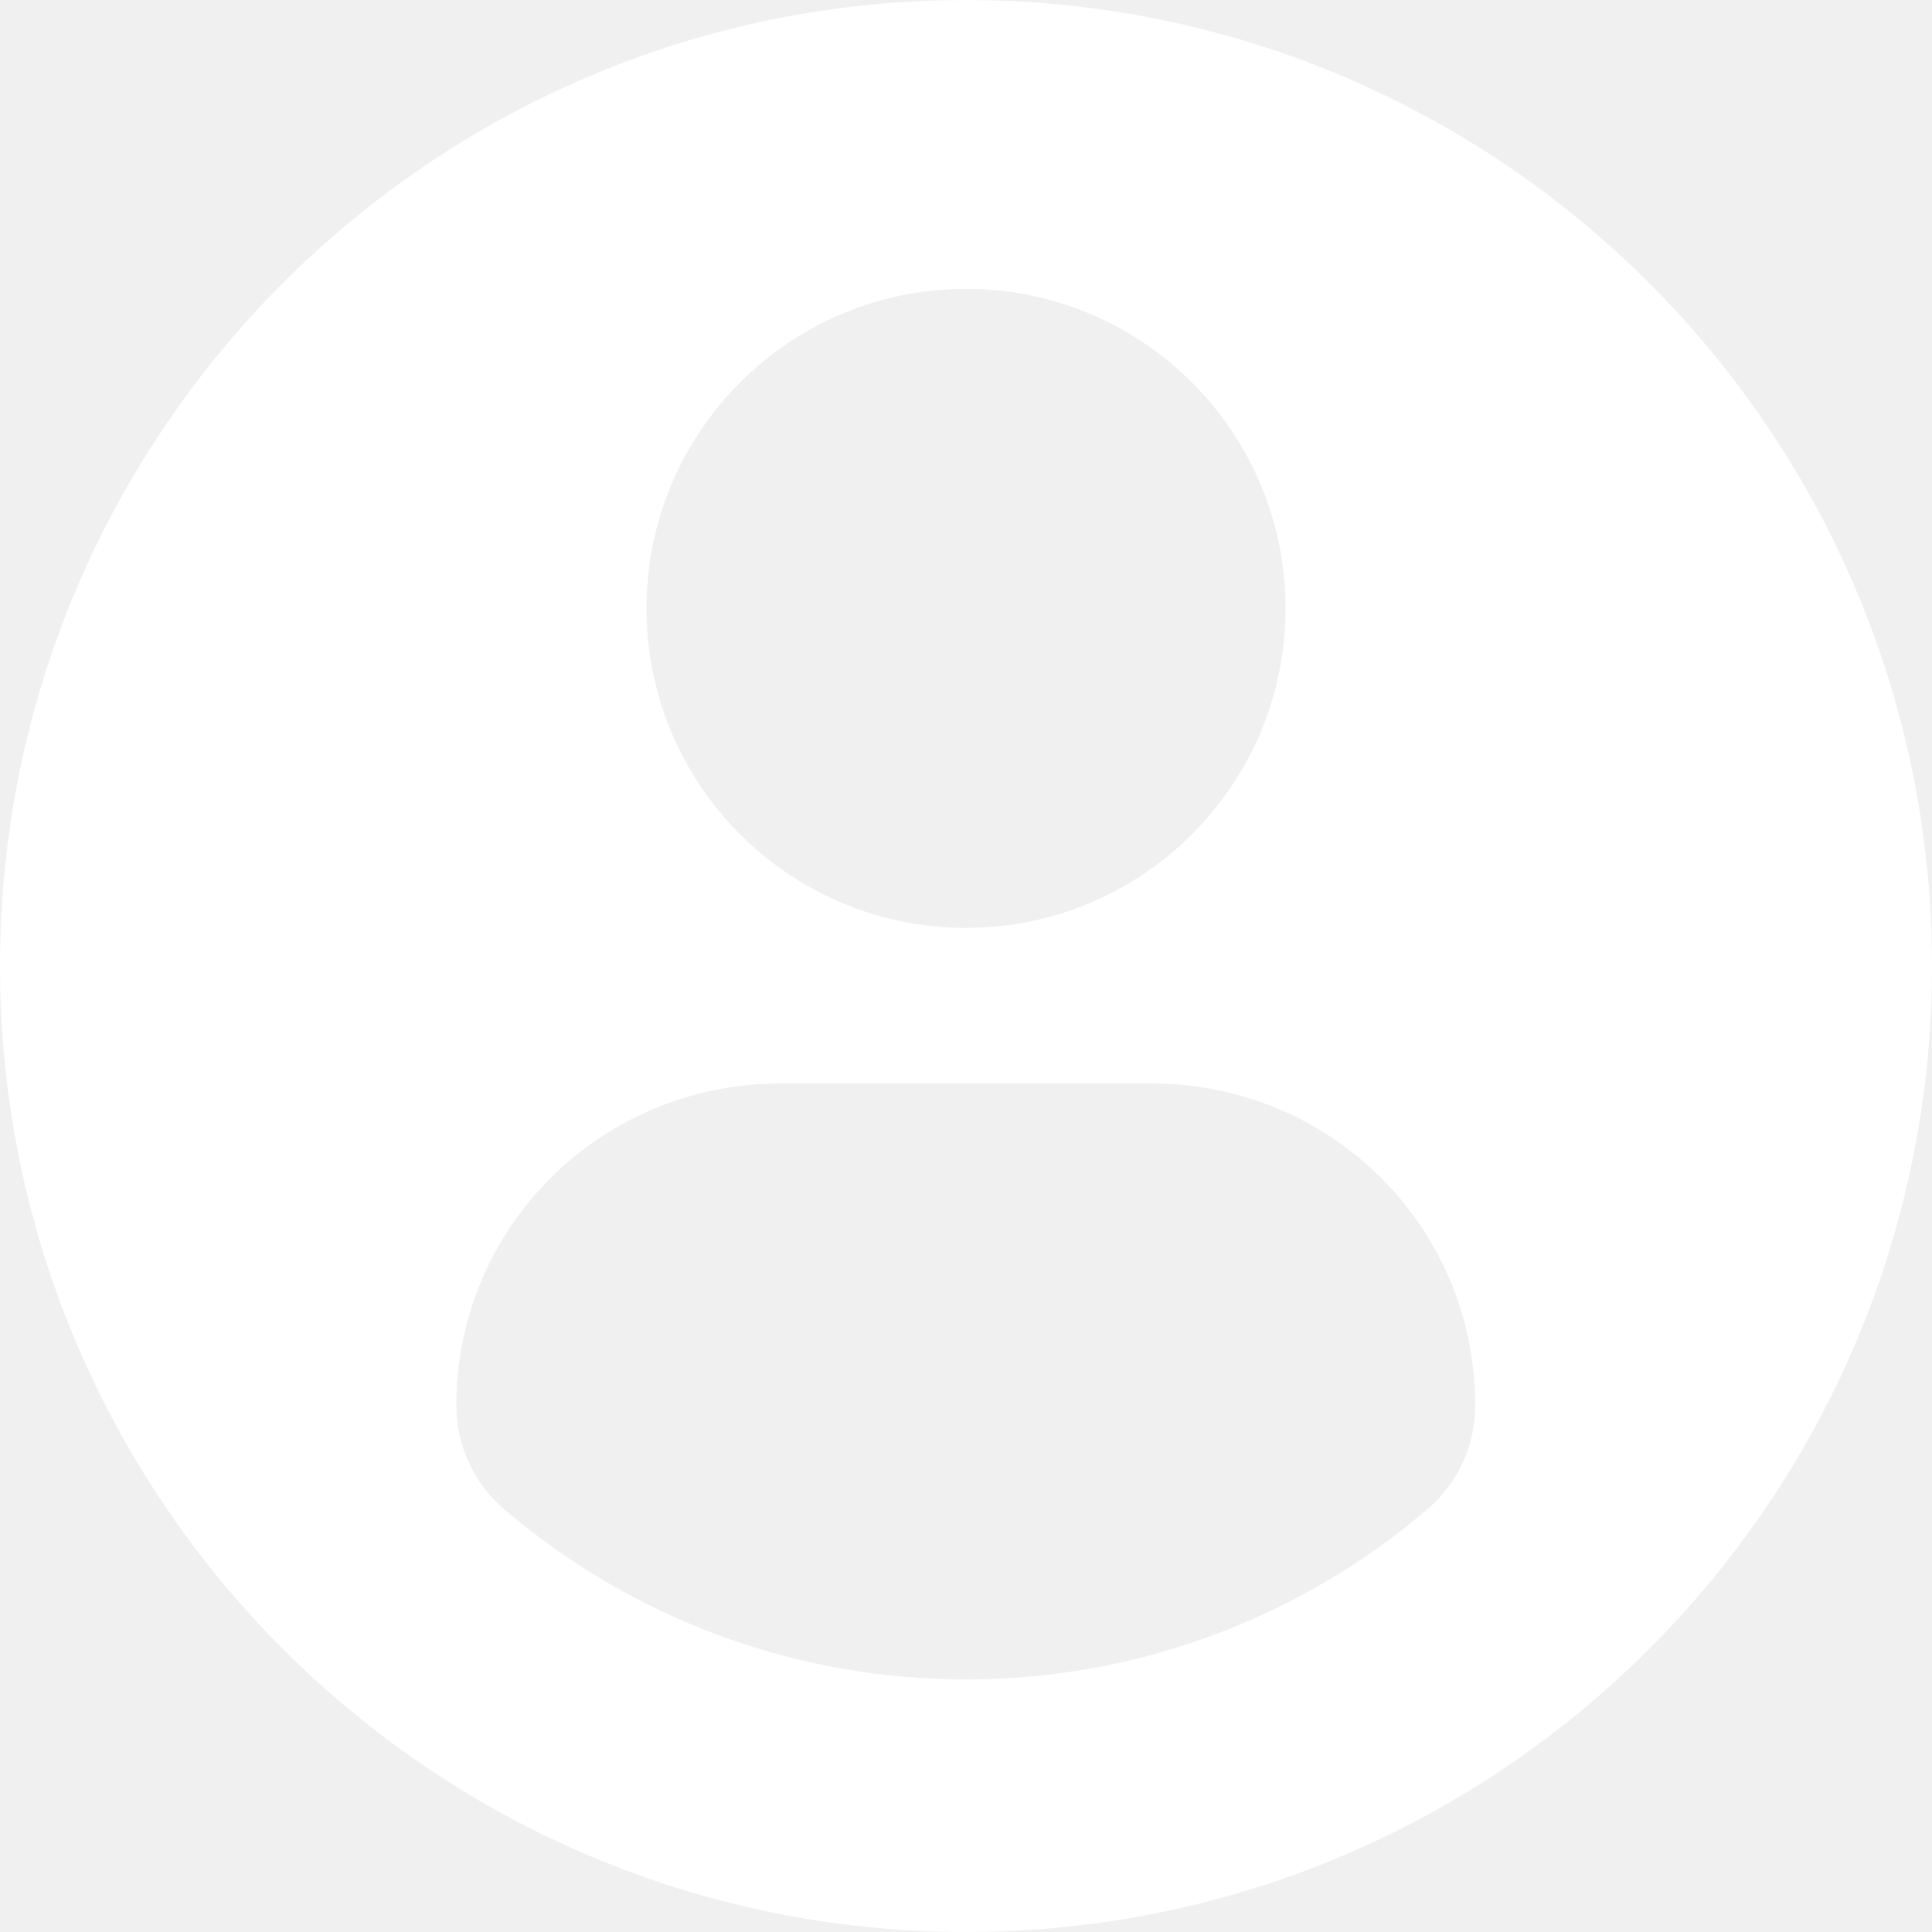
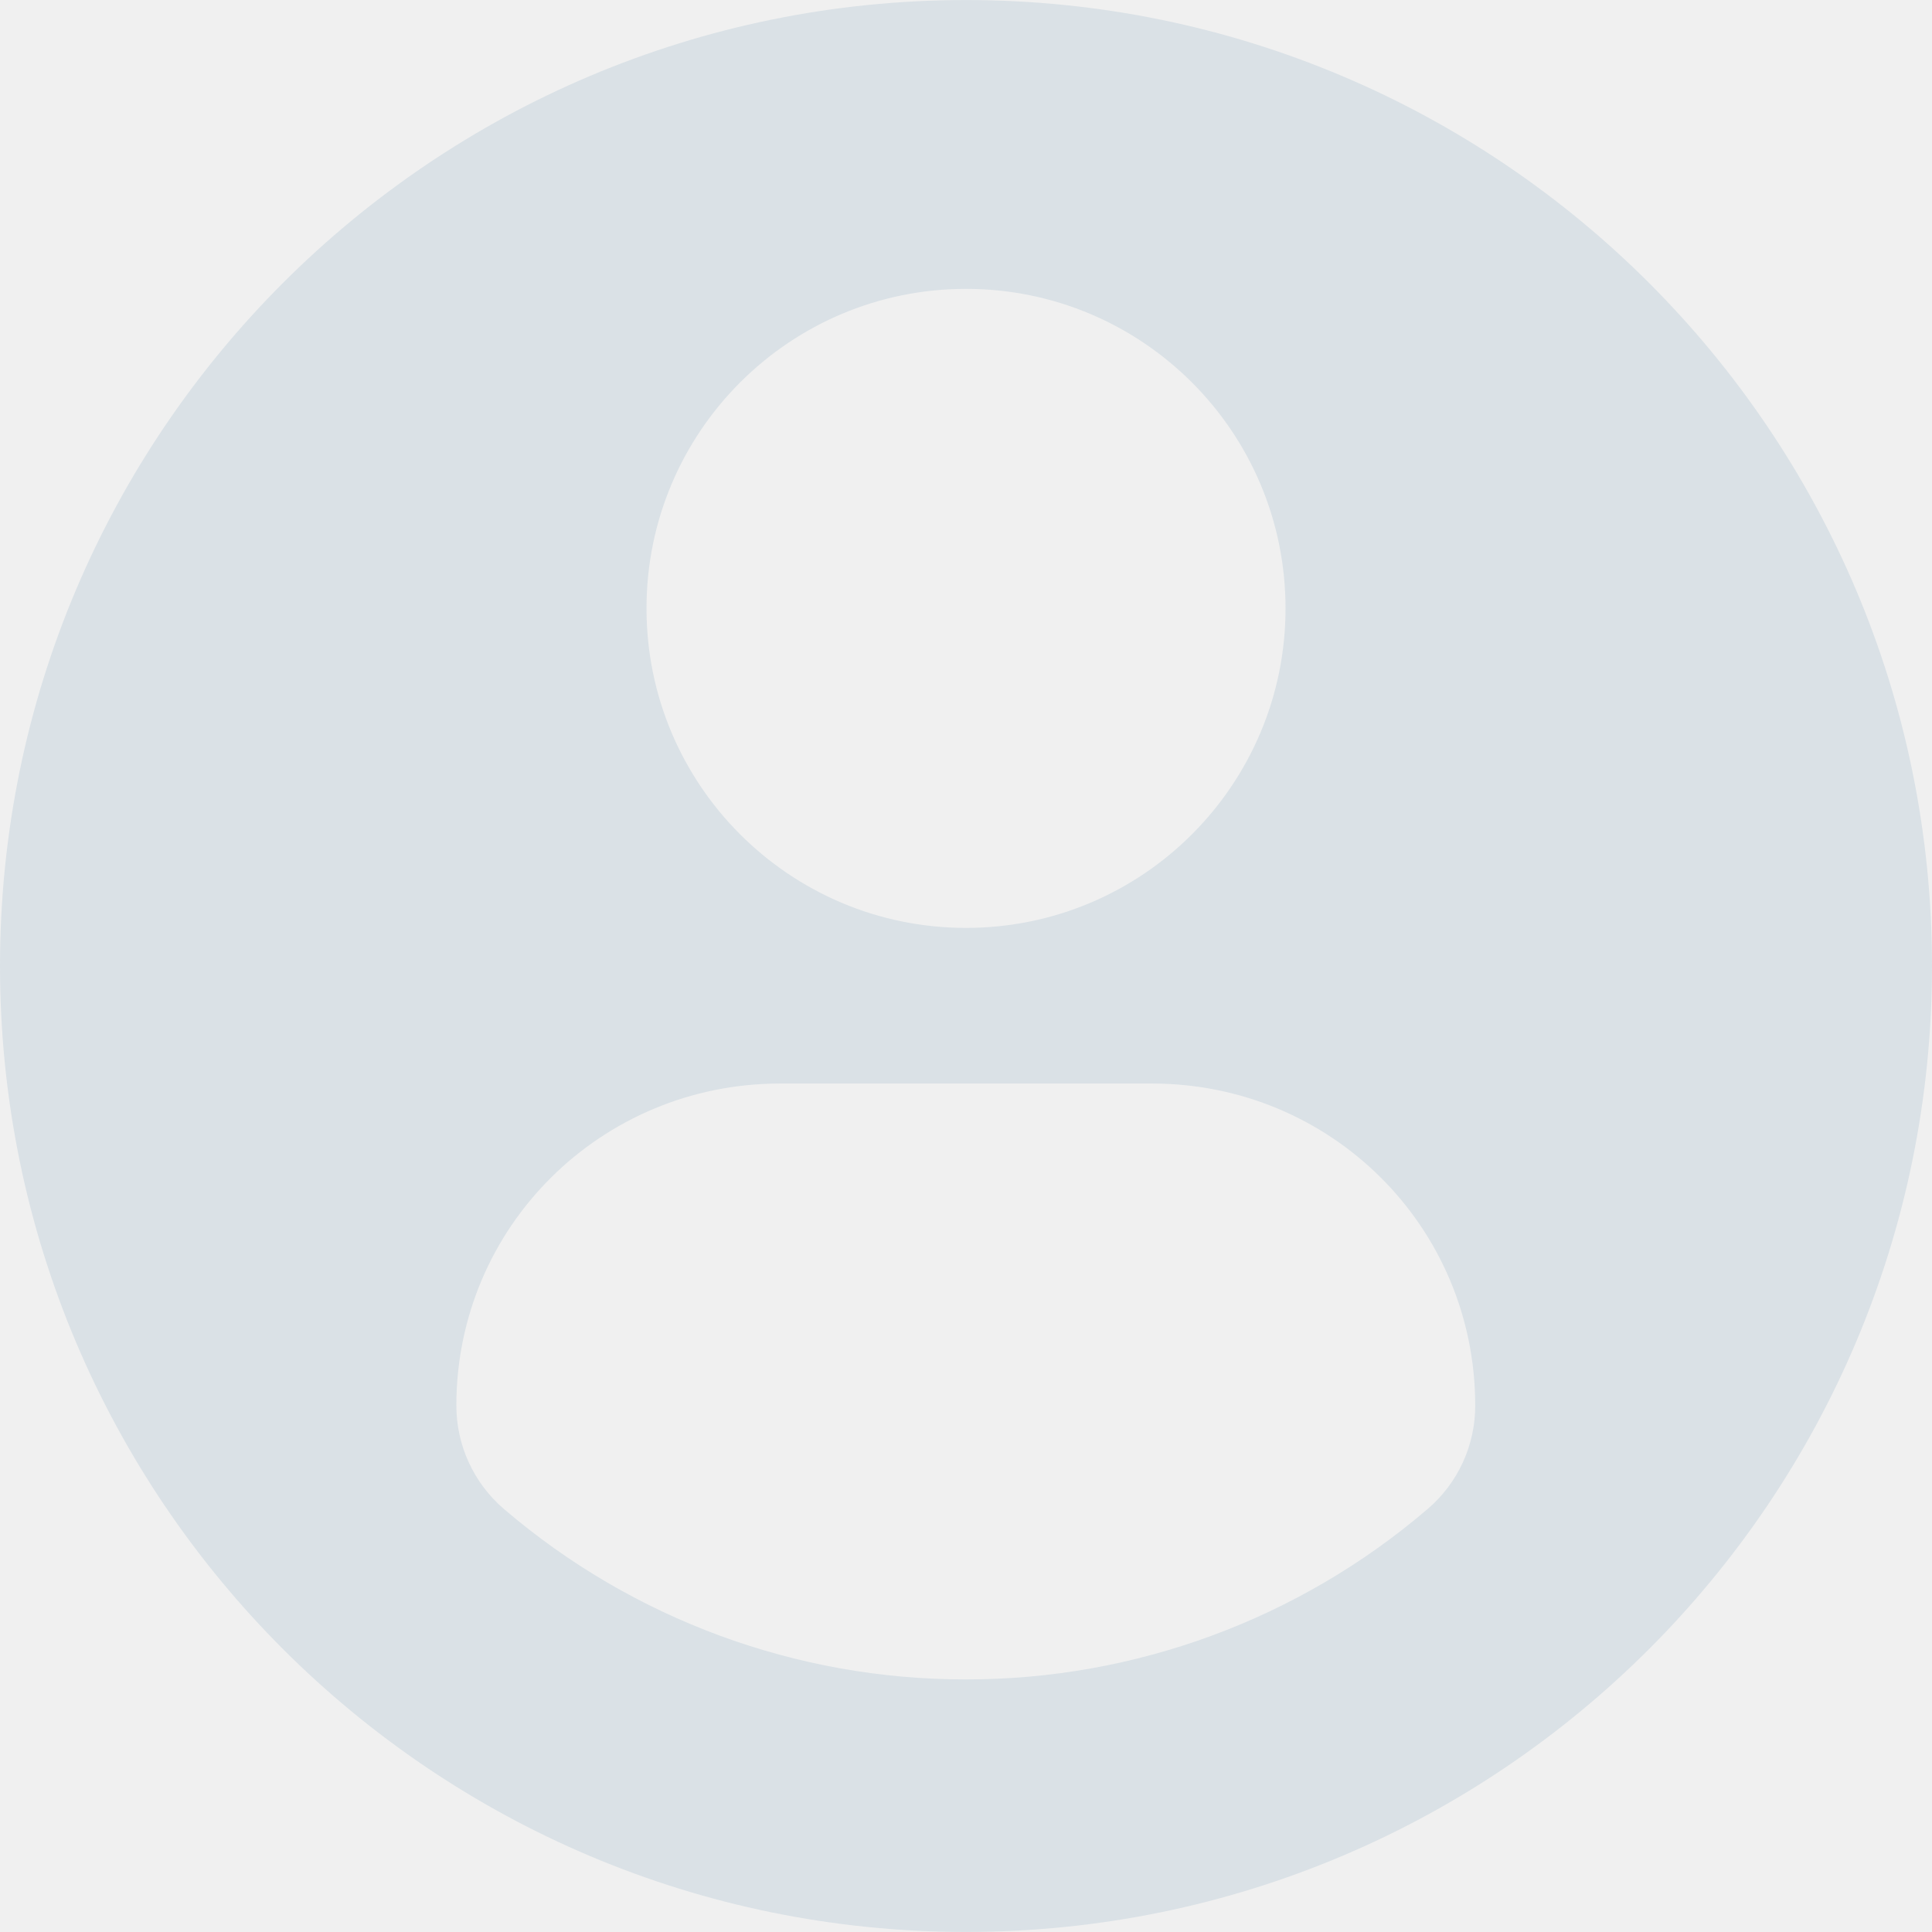
- <svg xmlns="http://www.w3.org/2000/svg" fill="#dae1e6" version="1.1" id="Capa_1" x="0" y="0" width="45.532" height="45.532" xml:space="preserve">
-   <path fill="#fff" d="M22.766.001C10.194.001 0 10.193 0 22.766s10.193 22.765 22.766 22.765c12.574 0 22.766-10.192 22.766-22.765S35.34.001 22.766.001zm0 6.807a7.53 7.53 0 11.001 15.06 7.53 7.53 0 01-.001-15.06zm-.005 32.771a16.708 16.708 0 01-10.88-4.012 3.209 3.209 0 01-1.126-2.439c0-4.217 3.413-7.592 7.631-7.592h8.762c4.219 0 7.619 3.375 7.619 7.592a3.2 3.2 0 01-1.125 2.438 16.702 16.702 0 01-10.881 4.013z" />
+ <svg xmlns="http://www.w3.org/2000/svg" fill="#fff" version="1.1" id="Capa_1" x="0" y="0" width="45.532" height="45.532" xml:space="preserve">
+   <path fill="#dae1e6" d="M22.766.001C10.194.001 0 10.193 0 22.766s10.193 22.765 22.766 22.765c12.574 0 22.766-10.192 22.766-22.765S35.34.001 22.766.001zm0 6.807a7.53 7.53 0 11.001 15.06 7.53 7.53 0 01-.001-15.06zm-.005 32.771a16.708 16.708 0 01-10.88-4.012 3.209 3.209 0 01-1.126-2.439c0-4.217 3.413-7.592 7.631-7.592h8.762c4.219 0 7.619 3.375 7.619 7.592a3.2 3.2 0 01-1.125 2.438 16.702 16.702 0 01-10.881 4.013z" />
</svg>
